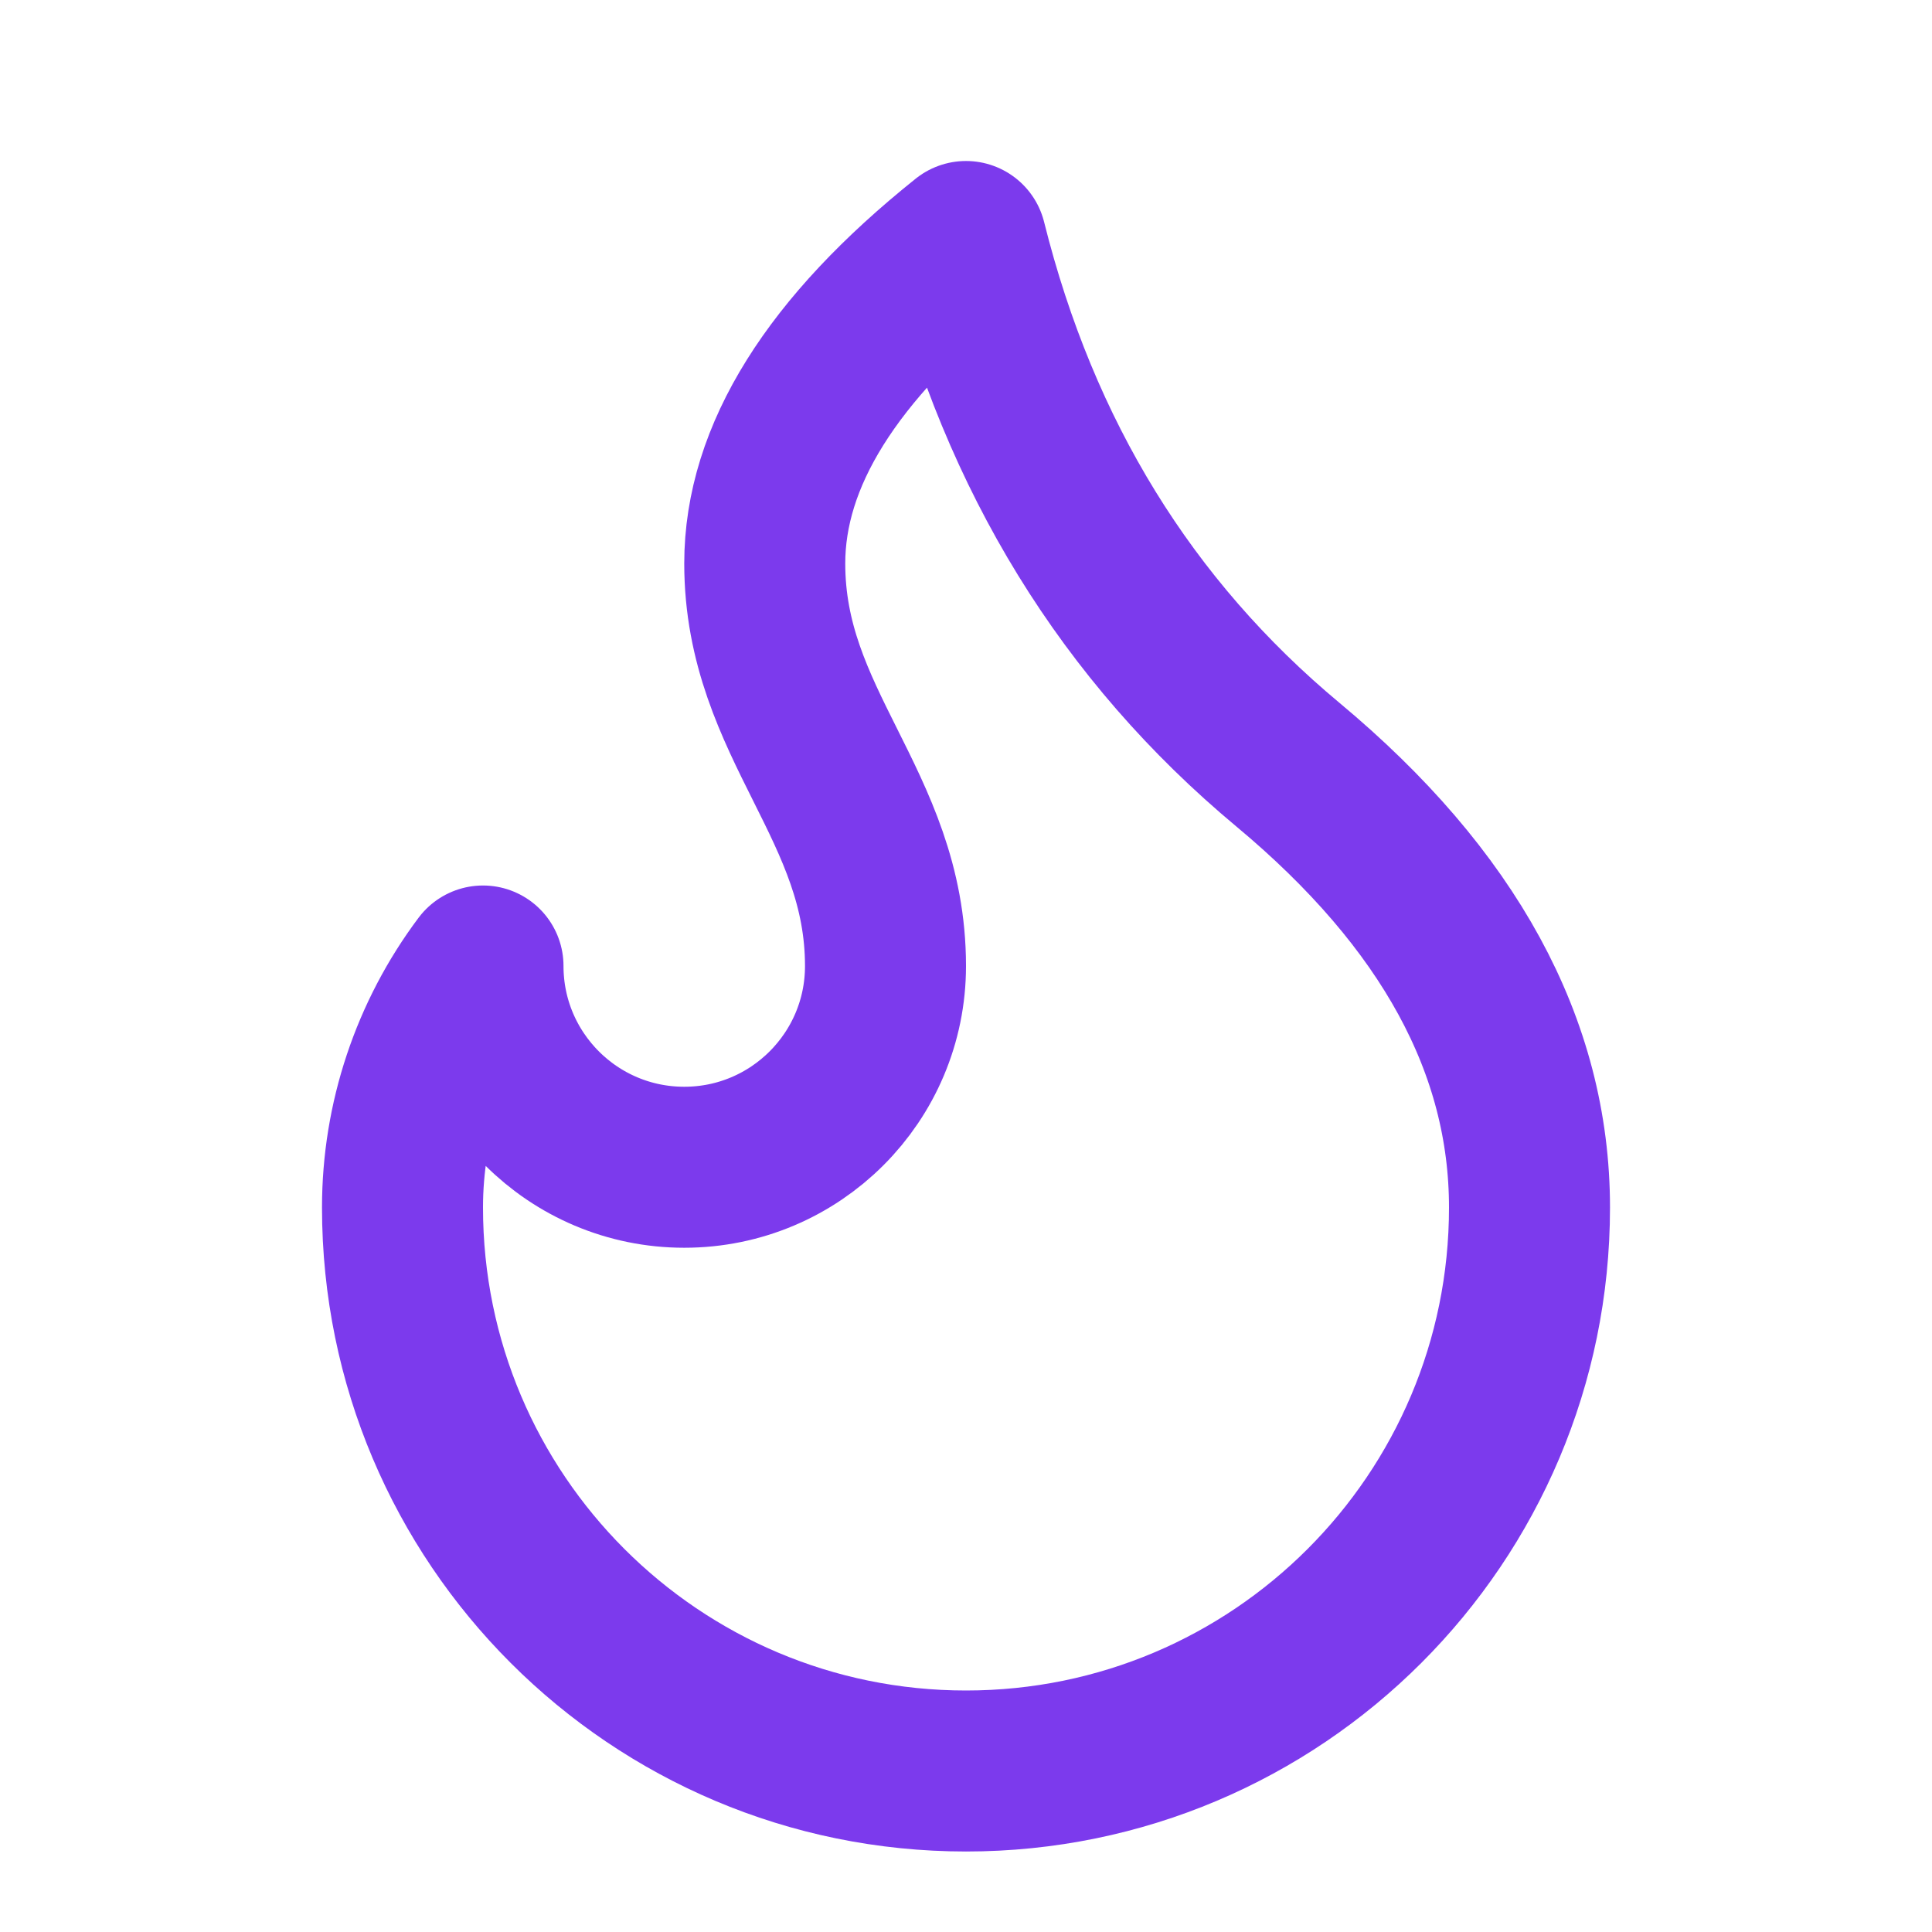
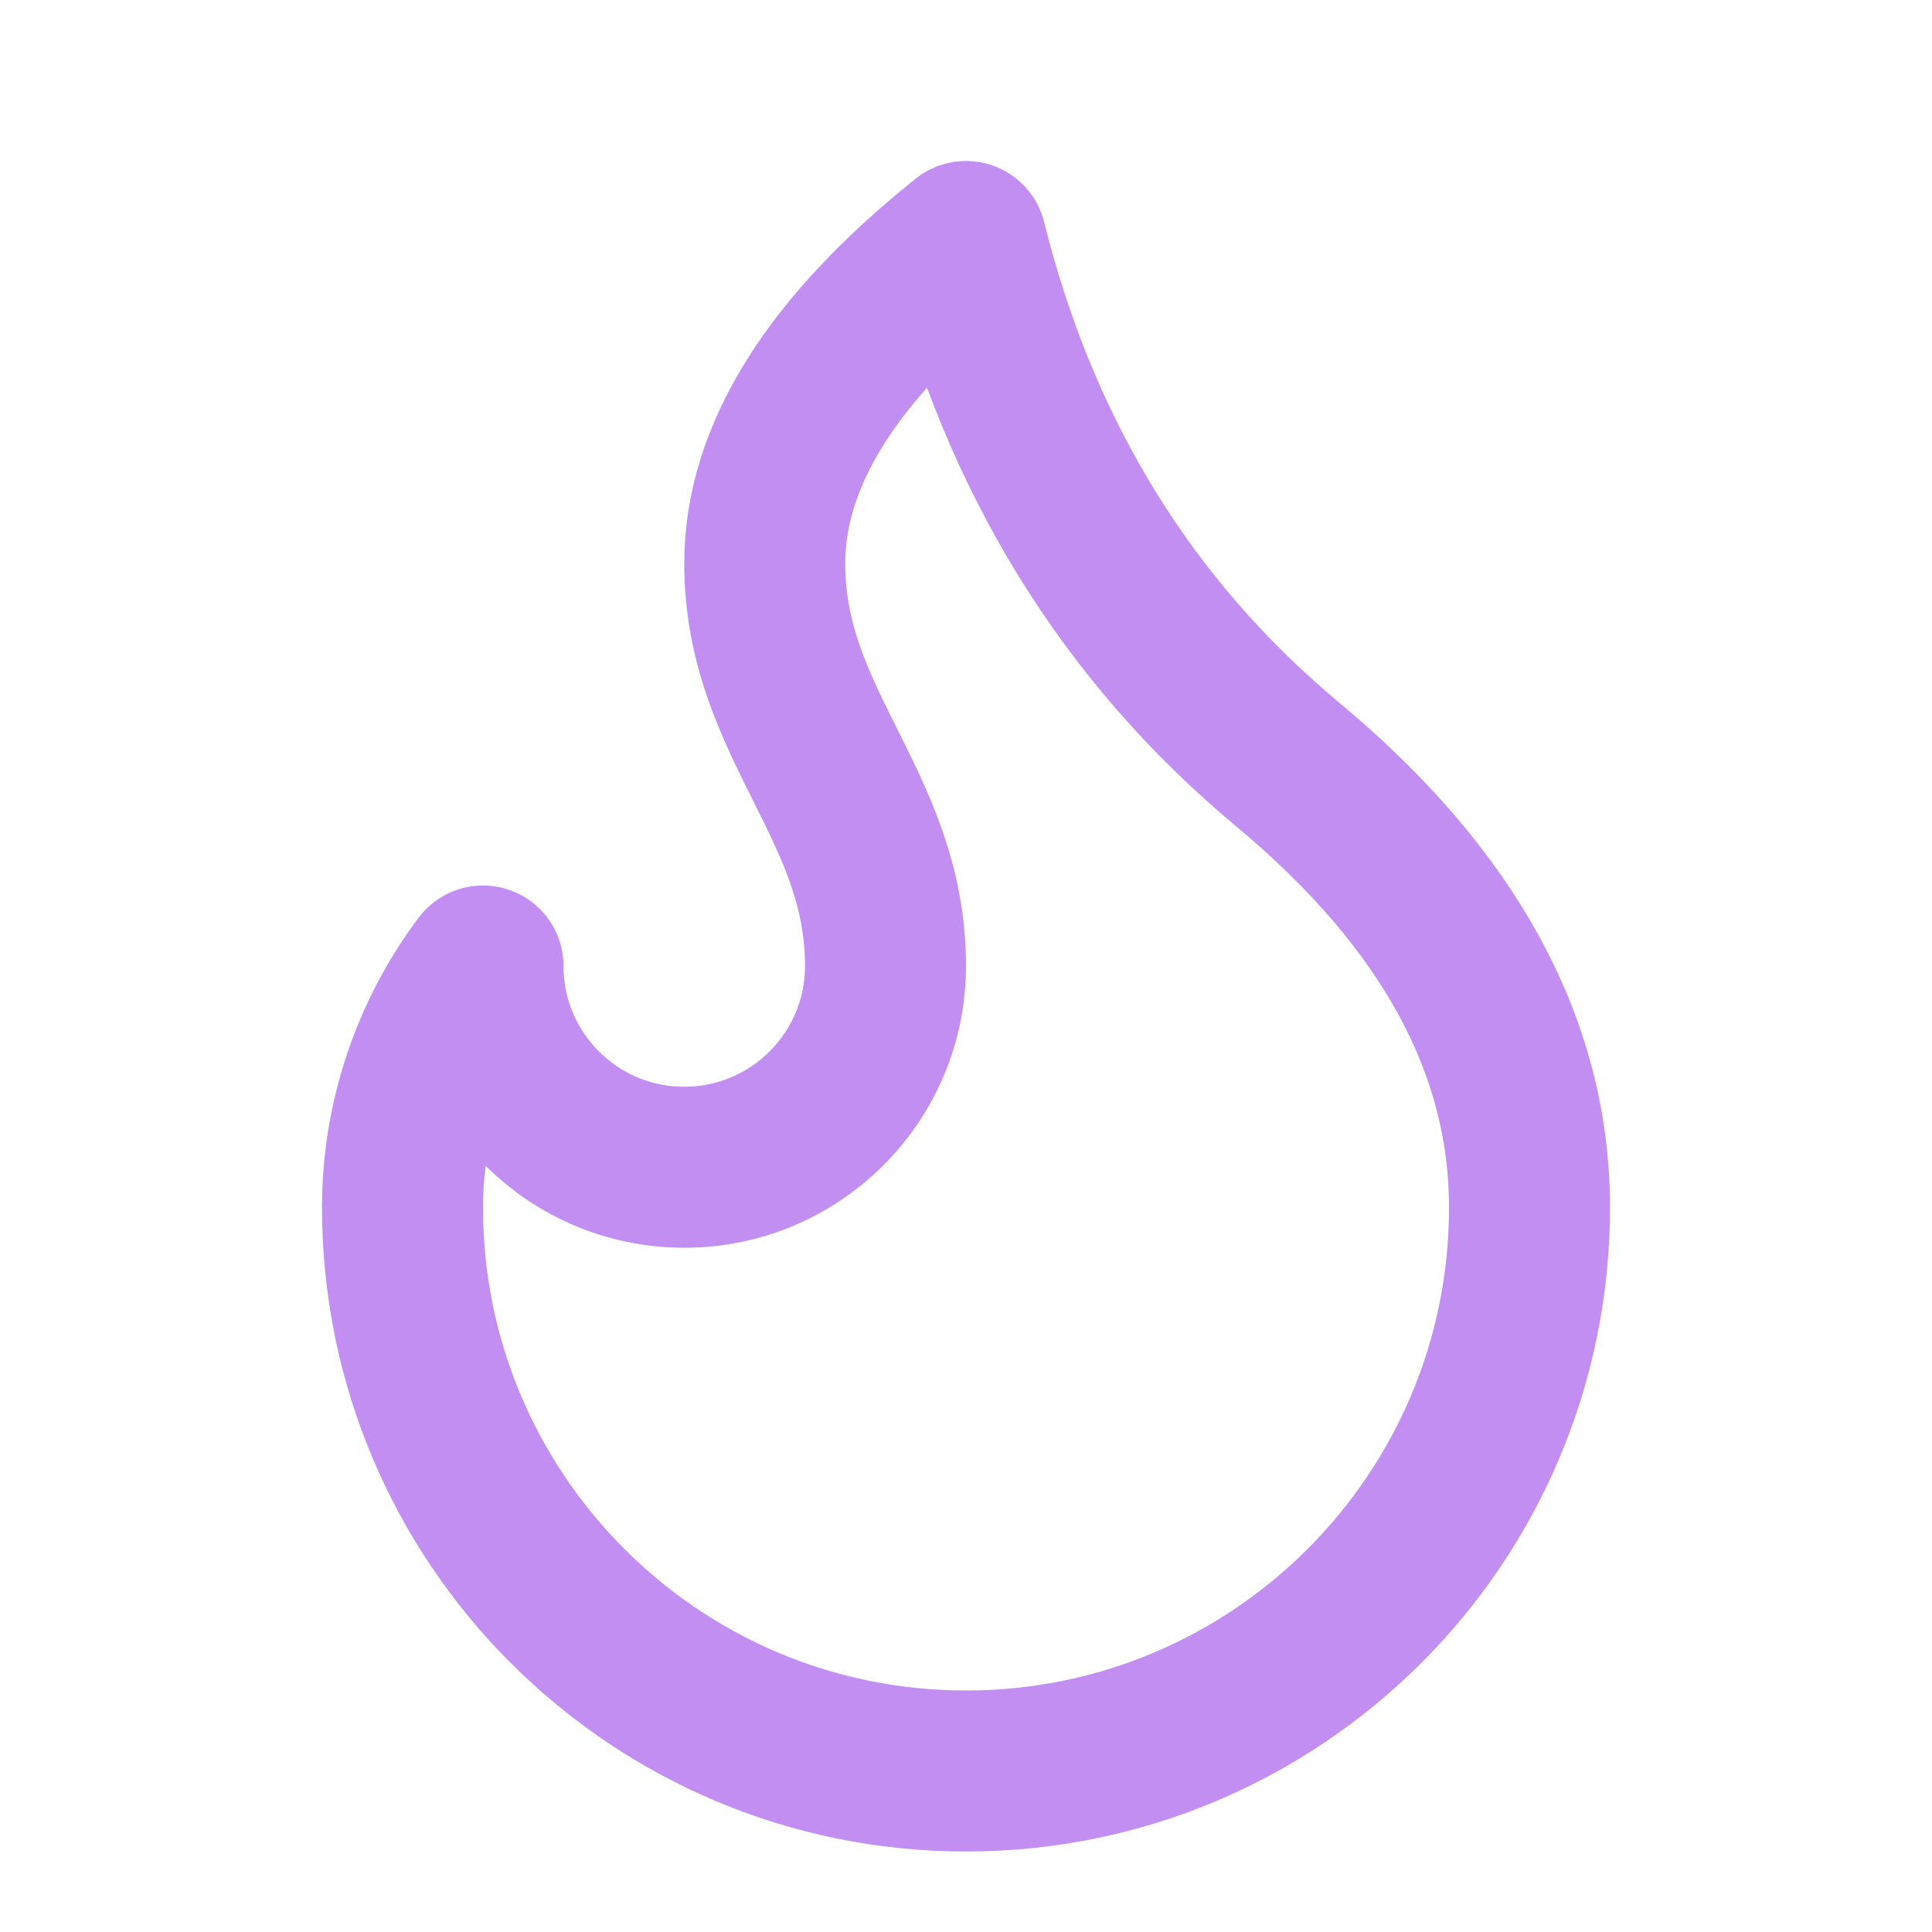
- <svg xmlns="http://www.w3.org/2000/svg" width="16" height="16" fill="none" stroke="#7C3AED" stroke-linecap="round" stroke-linejoin="round" stroke-width="2" viewBox="0 0 24 24">
+ <svg xmlns="http://www.w3.org/2000/svg" width="16" height="16" fill="none" stroke="#c38ef1" stroke-linecap="round" stroke-linejoin="round" stroke-width="2" viewBox="0 0 24 24">
  <path d="M12 3q1 4 4 6.5t3 5.5a1 1 0 0 1-14 0 5 5 0 0 1 1-3 1 1 0 0 0 5 0c0-2-1.5-3-1.5-5q0-2 2.5-4" />
</svg>
